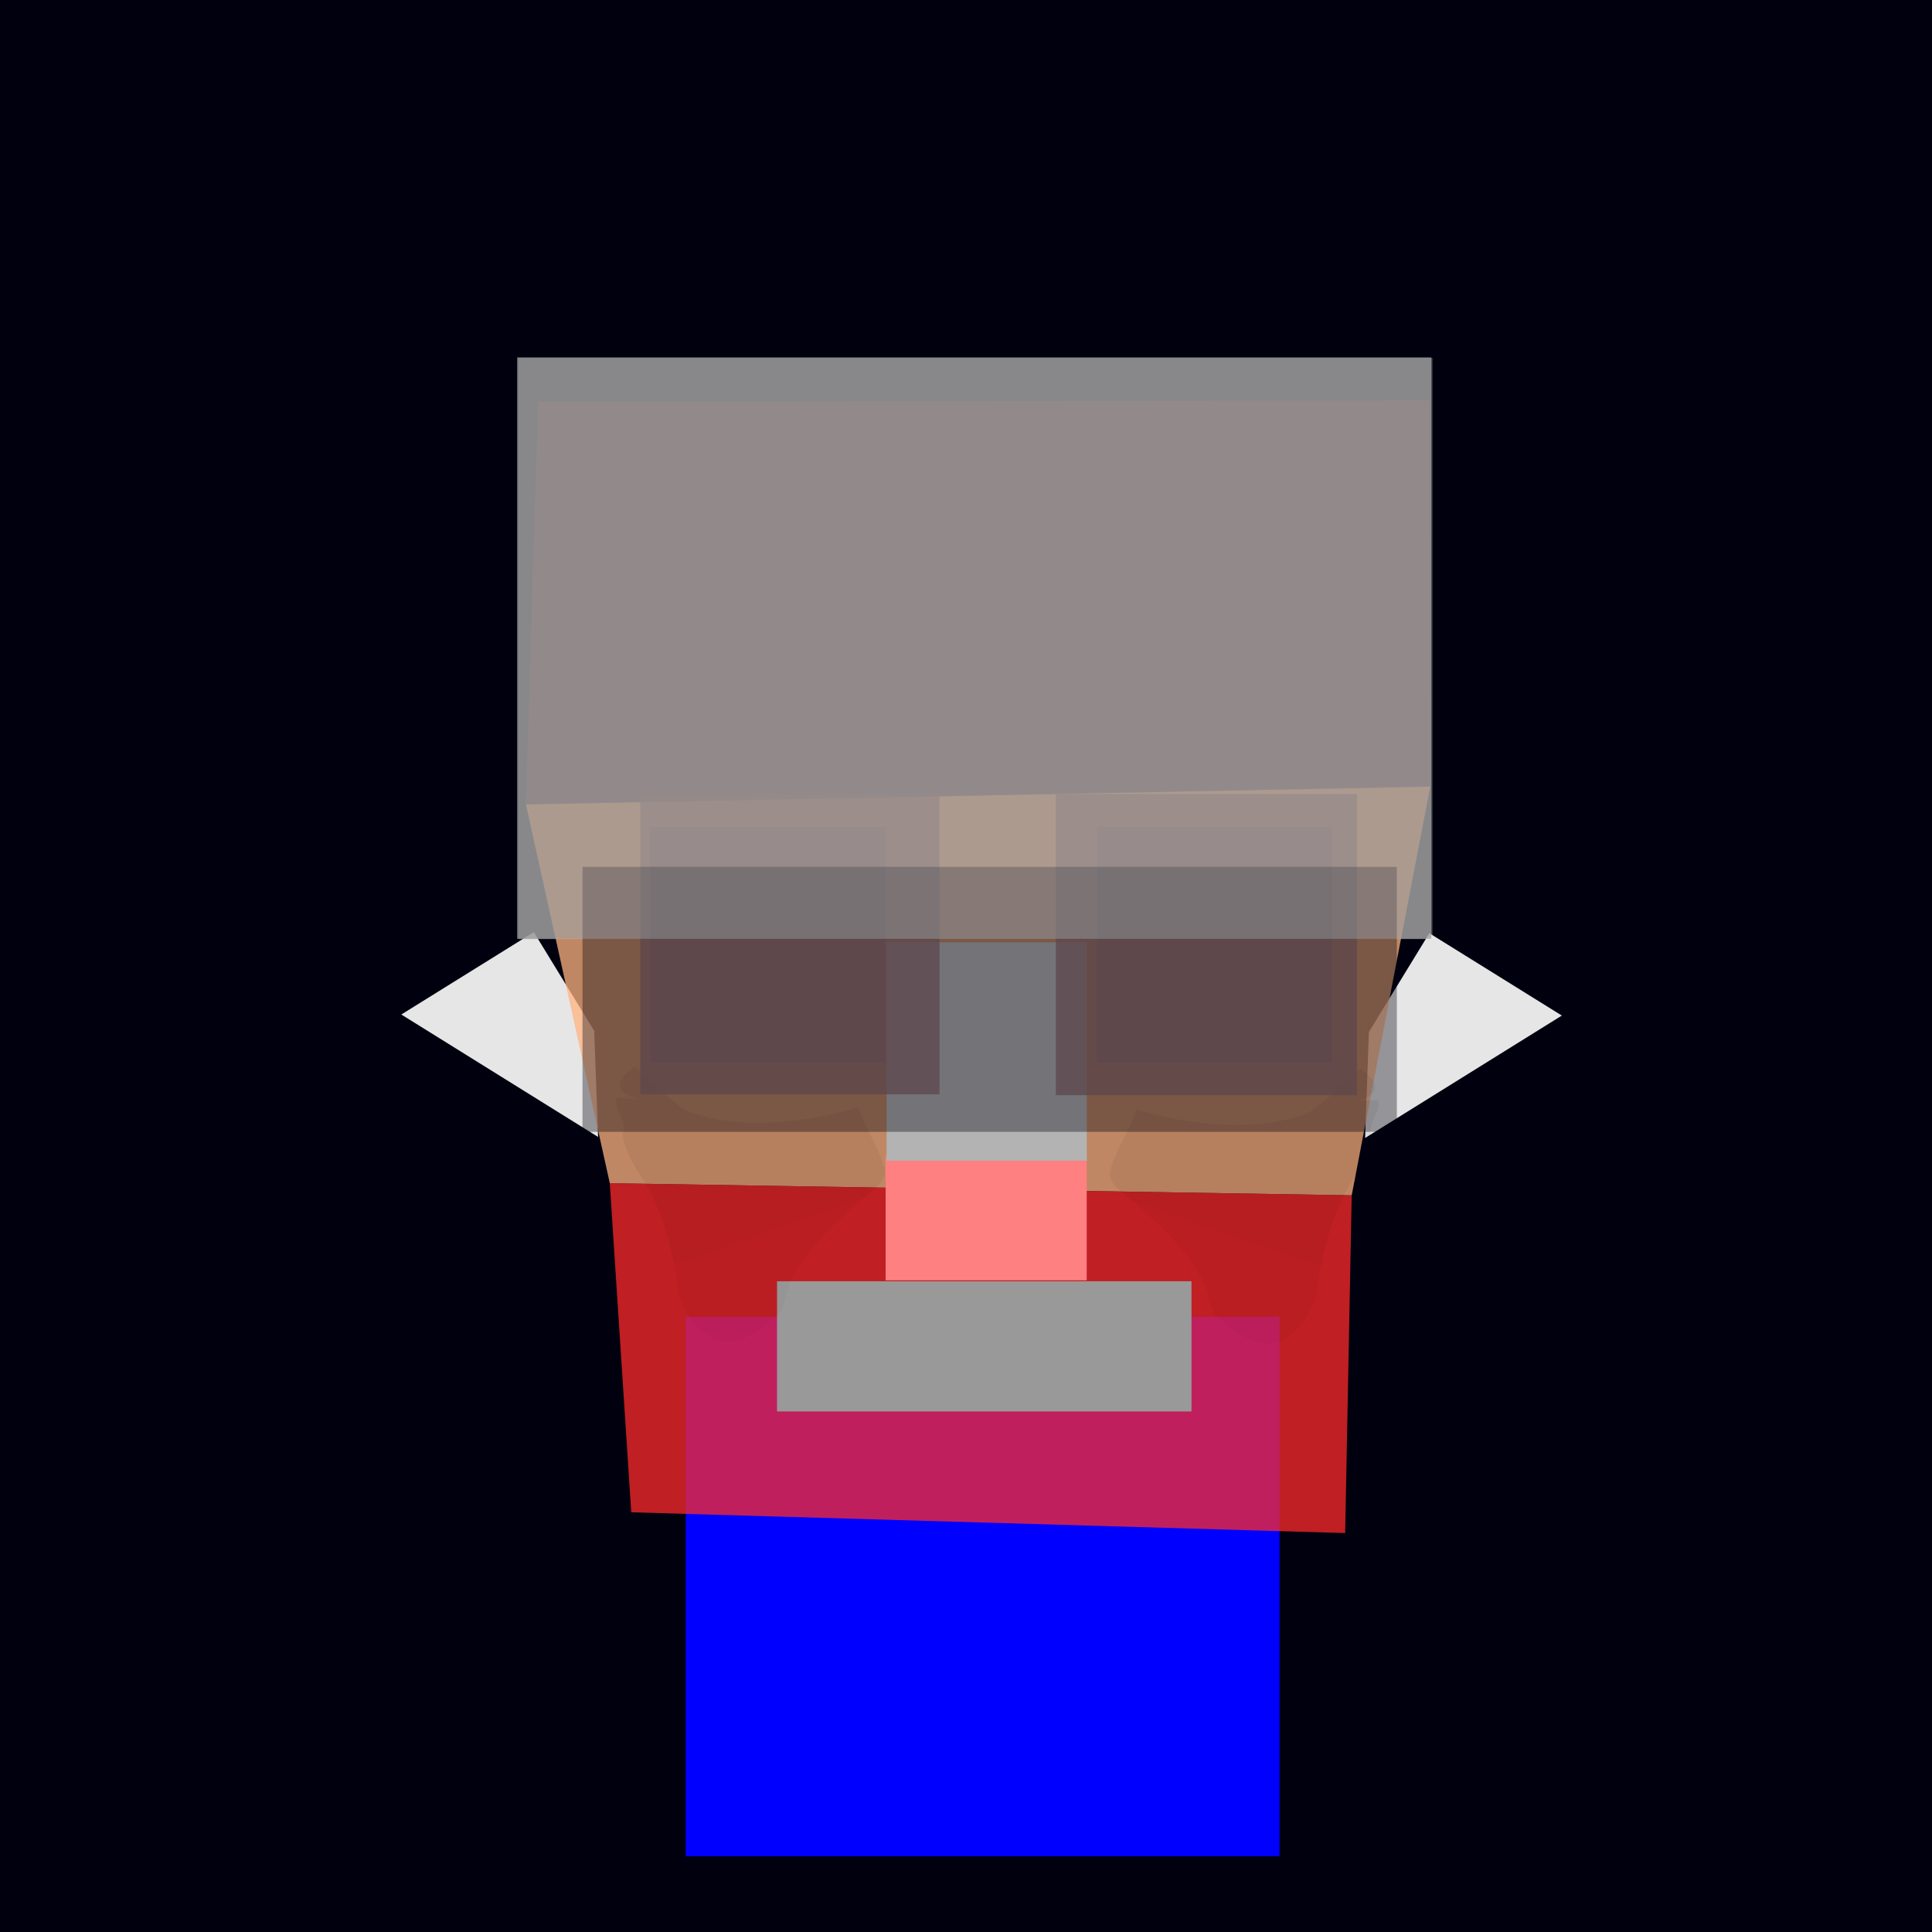
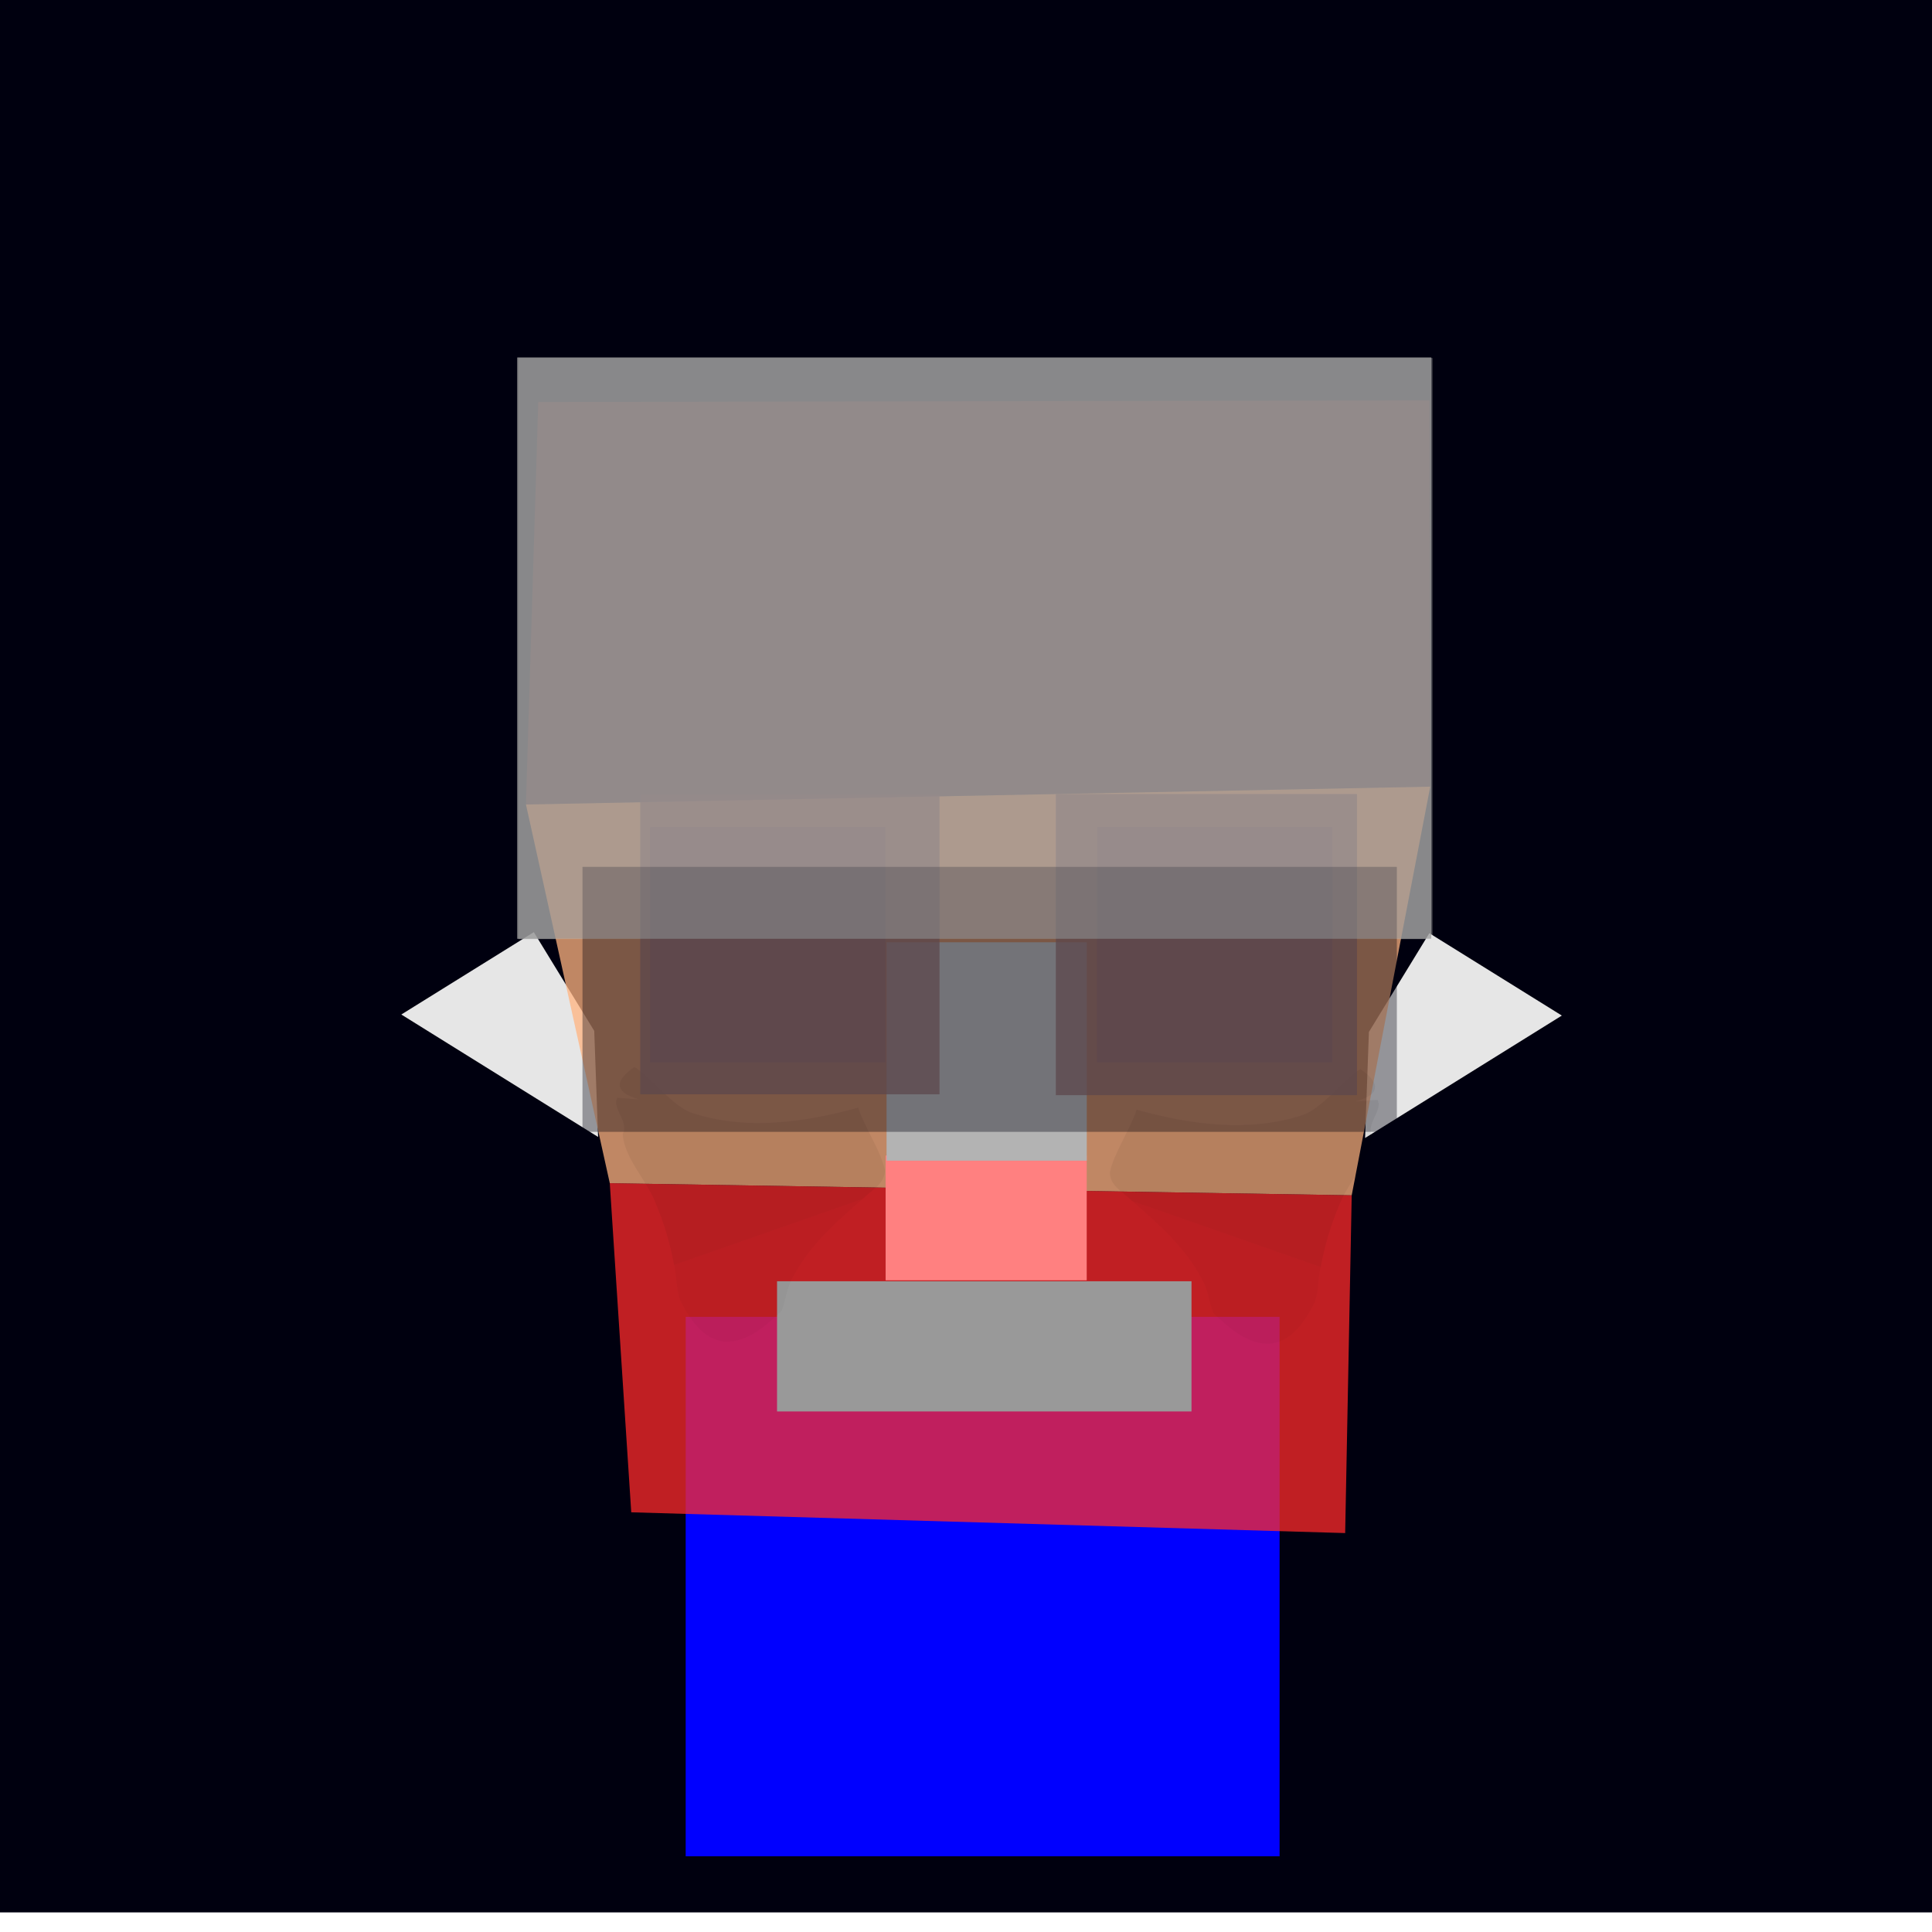
- <svg xmlns="http://www.w3.org/2000/svg" enable-background="new" id="svg201" version="1.1" viewBox="0 0 210 210" height="210mm" width="210mm">
+ <svg xmlns="http://www.w3.org/2000/svg" width="210mm" height="210mm" viewBox="0 0 210 210" version="1.1" id="svg201" enable-background="new">
  <style id="style475" />
  <defs id="defs195" />
-   <g style="display:inline" id="guide">
-     <rect y="-0.955" x="-0.765" height="212.945" width="212.106" id="rect969" style="vector-effect:none;fill:#00000f;stroke-width:0.265;stop-color:#000000" />
+   <g id="guide" style="display:inline">
+     <rect style="vector-effect:none;fill:#00000f;stroke-width:0.265;stop-color:#000000" id="rect969" width="212.106" height="212.945" x="-0.765" y="-5.076" />
  </g>
-   <g style="display:inline" id="contents">
-     <g style="display:inline" id="layer7">
-       <rect y="38.862" x="56.229" height="63.172" width="99.346" id="guide_hat_back" style="display:inline;opacity:0.992;fill:#999999;fill-opacity:0.441;fill-rule:evenodd;stroke-width:0.202">
+   <g id="contents" style="display:inline">
+     <g id="layer7" style="display:inline">
+       <rect style="display:inline;opacity:0.992;fill:#999999;fill-opacity:0.441;fill-rule:evenodd;stroke-width:0.202" id="guide_hat_back" width="99.346" height="63.172" x="56.229" y="38.862">
        </rect>
-       <path style="display:inline;fill:#e6e6e6;stroke-width:0.055" d="m 58.024,101.32 6.567,10.732 0.418,11.529 -21.388,-13.308 z" id="guide_ear-5-4" />
-       <rect style="display:inline;opacity:0.992;fill:#999999;fill-opacity:0.441;fill-rule:evenodd;stroke-width:0.202" id="guide_hair_back-1-2" width="99.346" height="63.172" x="56.362" y="38.909">
+       <path id="guide_ear-5-4" d="m 58.024,101.32 6.567,10.732 0.418,11.529 -21.388,-13.308 z" style="display:inline;fill:#e6e6e6;stroke-width:0.055" />
+       <rect y="38.909" x="56.362" height="63.172" width="99.346" id="guide_hair_back-1-2" style="display:inline;opacity:0.992;fill:#999999;fill-opacity:0.441;fill-rule:evenodd;stroke-width:0.202">
        </rect>
-       <path id="guide_ear-5-4-2" d="m 155.362,101.435 -6.567,10.732 -0.418,11.529 21.388,-13.308 z" style="display:inline;fill:#e6e6e6;stroke-width:0.055" />
-       <rect style="display:inline;vector-effect:none;fill:#0000ff;stroke-width:0.262;stop-color:#000000" id="guide_neck" width="64.552" height="58.635" x="74.532" y="143.136" />
+       <path style="display:inline;fill:#e6e6e6;stroke-width:0.055" d="m 155.362,101.435 -6.567,10.732 -0.418,11.529 21.388,-13.308 z" id="guide_ear-5-4-2" />
+       <rect y="143.136" x="74.532" height="58.635" width="64.552" id="guide_neck" style="display:inline;vector-effect:none;fill:#0000ff;stroke-width:0.262;stop-color:#000000" />
    </g>
    <g id="layer6">
-       <path id="guide_skull_cap-1" d="m 58.507,43.694 96.879,-0.171 0.076,41.981 -98.294,1.94 z" style="display:inline;fill:#916f6f;fill-opacity:0.752;stroke-width:0.323" />
-       <path id="guide_cheek_bones-1" d="m 57.168,87.444 98.293,-1.939 -8.536,44.421 -80.643,-1.316 z" style="display:inline;fill:#ffb380;fill-opacity:0.752;stroke-width:0.323" />
-       <path id="guide_mandible-1" d="m 66.28,128.608 80.645,1.316 -0.711,36.714 -77.6,-2.257 z" style="display:inline;fill:#ff2a2a;fill-opacity:0.752;stroke-width:0.323" />
-       <rect y="139.267" x="84.461" height="14.15" width="45.05" id="guide_mouth-1" style="display:inline;fill:#999999;fill-rule:evenodd;stroke-width:0.301" />
-       <rect style="display:inline;fill:#ff8080;fill-rule:evenodd;stroke-width:0.336" id="guide_mustache" width="21.858" height="13.567" x="96.263" y="125.599" />
-       <rect y="102.42" x="96.365" height="23.739" width="21.762" id="guide_nose-1" style="display:inline;fill:#b3b3b3;stroke-width:0.145" />
+       <path style="display:inline;fill:#916f6f;fill-opacity:0.752;stroke-width:0.323" d="m 58.507,43.694 96.879,-0.171 0.076,41.981 -98.294,1.94 z" id="guide_skull_cap-1" />
+       <path style="display:inline;fill:#ffb380;fill-opacity:0.752;stroke-width:0.323" d="m 57.168,87.444 98.293,-1.939 -8.536,44.421 -80.643,-1.316 z" id="guide_cheek_bones-1" />
+       <path style="display:inline;fill:#ff2a2a;fill-opacity:0.752;stroke-width:0.323" d="m 66.28,128.608 80.645,1.316 -0.711,36.714 -77.6,-2.257 z" id="guide_mandible-1" />
+       <rect style="display:inline;fill:#999999;fill-rule:evenodd;stroke-width:0.301" id="guide_mouth-1" width="45.05" height="14.15" x="84.461" y="139.267" />
+       <rect y="125.599" x="96.263" height="13.567" width="21.858" id="guide_mustache" style="display:inline;fill:#ff8080;fill-rule:evenodd;stroke-width:0.336" />
+       <rect style="display:inline;fill:#b3b3b3;stroke-width:0.145" id="guide_nose-1" width="21.762" height="23.739" x="96.365" y="102.42" />
    </g>
-     <g id="option_adult_eyes" style="display:inline">
-       <path id="guide_eye-1" d="M 70.655,89.888 H 96.24 V 115.473 H 70.655 Z" style="display:inline;vector-effect:none;fill:#916f6f;fill-opacity:0.752;stroke-width:0.219;stop-color:#000000" />
-       <path style="display:inline;vector-effect:none;fill:#916f6f;fill-opacity:0.752;stroke-width:0.219;stop-color:#000000" d="m 144.827,89.884 h -25.585 v 25.585 h 25.585 z" id="guide_eye-1-6" />
+     <g style="display:inline" id="option_adult_eyes">
+       <path style="display:inline;vector-effect:none;fill:#916f6f;fill-opacity:0.752;stroke-width:0.219;stop-color:#000000" d="M 70.655,89.888 H 96.24 V 115.473 H 70.655 Z" id="guide_eye-1" />
+       <path id="guide_eye-1-6" d="m 144.827,89.884 h -25.585 v 25.585 h 25.585 z" style="display:inline;vector-effect:none;fill:#916f6f;fill-opacity:0.752;stroke-width:0.219;stop-color:#000000" />
    </g>
    <g id="option_cheek_shadow">
-       <path id="path2245" d="m 93.783,130.305 c -6.838,2.395 -13.676,4.789 -20.514,7.184 0.341,1.284 0.19,2.695 0.698,3.913 0.983,1.946 2.411,4.172 4.778,4.429 2.494,0.124 4.501,-1.725 6.189,-3.327 0.48,-1.115 0.544,-2.532 1.23,-3.642 1.764,-3.44 4.739,-6.068 7.62,-8.557 z" style="display:inline;opacity:0.227;fill:#000000;fill-opacity:0.09;stroke:none;stroke-width:0.169px;stroke-linecap:butt;stroke-linejoin:miter;stroke-opacity:1" />
-       <path id="path1472" d="m 67.117,119.327 c -0.675,1.057 1.286,2.611 0.576,3.932 0.129,2.561 2.646,5.097 3.534,7.426 0.937,2.181 1.62,4.468 2.043,6.803 6.838,-2.395 13.676,-4.789 20.514,-7.184 0.906,-0.923 2.448,-1.641 2.392,-3.134 -0.381,-1.956 -2.326,-4.894 -2.887,-6.776 -5.815,1.608 -12.148,2.502 -18.006,0.596 -2.089,-0.642 -4.485,-3.863 -6.312,-5.021 -5.257,3.599 4.654,3.792 -1.854,3.357 z" style="display:inline;opacity:0.511;fill:#000000;fill-opacity:0.09;stroke:none;stroke-width:0.169px;stroke-linecap:butt;stroke-linejoin:miter;stroke-opacity:1" />
-       <path style="display:inline;opacity:0.227;fill:#000000;fill-opacity:0.09;stroke:none;stroke-width:0.169px;stroke-linecap:butt;stroke-linejoin:miter;stroke-opacity:1" d="m 123.044,130.531 c 6.838,2.395 13.676,4.789 20.514,7.184 -0.341,1.284 -0.19,2.695 -0.698,3.913 -0.983,1.946 -2.411,4.172 -4.778,4.429 -2.494,0.124 -4.501,-1.725 -6.189,-3.327 -0.48,-1.115 -0.544,-2.532 -1.23,-3.642 -1.764,-3.44 -4.739,-6.068 -7.62,-8.557 z" id="path2245-5" />
-       <path style="display:inline;opacity:0.511;fill:#000000;fill-opacity:0.09;stroke:none;stroke-width:0.169px;stroke-linecap:butt;stroke-linejoin:miter;stroke-opacity:1" d="m 149.71,119.553 c 0.675,1.057 -1.286,2.611 -0.576,3.932 -0.129,2.561 -2.646,5.097 -3.534,7.426 -0.937,2.181 -1.62,4.468 -2.043,6.803 -6.838,-2.395 -13.676,-4.789 -20.514,-7.184 -0.906,-0.923 -2.448,-1.641 -2.392,-3.134 0.381,-1.956 2.326,-4.894 2.887,-6.776 5.815,1.608 12.148,2.502 18.006,0.596 2.089,-0.642 4.485,-3.863 6.312,-5.021 5.257,3.599 -4.654,3.792 1.854,3.357 z" id="path1472-2" />
+       <path style="display:inline;opacity:0.227;fill:#000000;fill-opacity:0.09;stroke:none;stroke-width:0.169px;stroke-linecap:butt;stroke-linejoin:miter;stroke-opacity:1" d="m 93.783,130.305 c -6.838,2.395 -13.676,4.789 -20.514,7.184 0.341,1.284 0.19,2.695 0.698,3.913 0.983,1.946 2.411,4.172 4.778,4.429 2.494,0.124 4.501,-1.725 6.189,-3.327 0.48,-1.115 0.544,-2.532 1.23,-3.642 1.764,-3.44 4.739,-6.068 7.62,-8.557 z" id="path2245" />
+       <path style="display:inline;opacity:0.511;fill:#000000;fill-opacity:0.09;stroke:none;stroke-width:0.169px;stroke-linecap:butt;stroke-linejoin:miter;stroke-opacity:1" d="m 67.117,119.327 c -0.675,1.057 1.286,2.611 0.576,3.932 0.129,2.561 2.646,5.097 3.534,7.426 0.937,2.181 1.62,4.468 2.043,6.803 6.838,-2.395 13.676,-4.789 20.514,-7.184 0.906,-0.923 2.448,-1.641 2.392,-3.134 -0.381,-1.956 -2.326,-4.894 -2.887,-6.776 -5.815,1.608 -12.148,2.502 -18.006,0.596 -2.089,-0.642 -4.485,-3.863 -6.312,-5.021 -5.257,3.599 4.654,3.792 -1.854,3.357 z" id="path1472" />
+       <path id="path2245-5" d="m 123.044,130.531 c 6.838,2.395 13.676,4.789 20.514,7.184 -0.341,1.284 -0.19,2.695 -0.698,3.913 -0.983,1.946 -2.411,4.172 -4.778,4.429 -2.494,0.124 -4.501,-1.725 -6.189,-3.327 -0.48,-1.115 -0.544,-2.532 -1.23,-3.642 -1.764,-3.44 -4.739,-6.068 -7.62,-8.557 z" style="display:inline;opacity:0.227;fill:#000000;fill-opacity:0.09;stroke:none;stroke-width:0.169px;stroke-linecap:butt;stroke-linejoin:miter;stroke-opacity:1" />
+       <path id="path1472-2" d="m 149.71,119.553 c 0.675,1.057 -1.286,2.611 -0.576,3.932 -0.129,2.561 -2.646,5.097 -3.534,7.426 -0.937,2.181 -1.62,4.468 -2.043,6.803 -6.838,-2.395 -13.676,-4.789 -20.514,-7.184 -0.906,-0.923 -2.448,-1.641 -2.392,-3.134 0.381,-1.956 2.326,-4.894 2.887,-6.776 5.815,1.608 12.148,2.502 18.006,0.596 2.089,-0.642 4.485,-3.863 6.312,-5.021 5.257,3.599 -4.654,3.792 1.854,3.357 z" style="display:inline;opacity:0.511;fill:#000000;fill-opacity:0.09;stroke:none;stroke-width:0.169px;stroke-linecap:butt;stroke-linejoin:miter;stroke-opacity:1" />
    </g>
    <g id="option_cheek_shadow2">
-       <path id="path1171" d="m 93.783,130.305 c -6.838,2.395 -13.676,4.789 -20.514,7.184 0.341,1.284 0.19,2.695 0.698,3.913 0.983,1.946 2.411,4.172 4.778,4.429 2.494,0.124 4.501,-1.725 6.189,-3.327 0.48,-1.115 0.544,-2.532 1.23,-3.642 1.764,-3.44 4.739,-6.068 7.62,-8.557 z" style="display:inline;opacity:0.091;fill:#000000;fill-opacity:0.09;stroke:none;stroke-width:0.169px;stroke-linecap:butt;stroke-linejoin:miter;stroke-opacity:1" />
-       <path id="path1173" d="m 67.117,119.327 c -0.675,1.057 1.286,2.611 0.576,3.932 0.129,2.561 2.646,5.097 3.534,7.426 0.937,2.181 1.62,4.468 2.043,6.803 6.838,-2.395 13.676,-4.789 20.514,-7.184 0.906,-0.923 2.448,-1.641 2.392,-3.134 -0.381,-1.956 -2.326,-4.894 -2.887,-6.776 -5.815,1.608 -12.148,2.502 -18.006,0.596 -2.089,-0.642 -4.485,-3.863 -6.312,-5.021 -5.257,3.599 4.654,3.792 -1.854,3.357 z" style="display:inline;opacity:0.091;fill:#000000;fill-opacity:0.09;stroke:none;stroke-width:0.169px;stroke-linecap:butt;stroke-linejoin:miter;stroke-opacity:1" />
-       <path style="display:inline;opacity:0.091;fill:#000000;fill-opacity:0.09;stroke:none;stroke-width:0.169px;stroke-linecap:butt;stroke-linejoin:miter;stroke-opacity:1" d="m 123.044,130.531 c 6.838,2.395 13.676,4.789 20.514,7.184 -0.341,1.284 -0.19,2.695 -0.698,3.913 -0.983,1.946 -2.411,4.172 -4.778,4.429 -2.494,0.124 -4.501,-1.725 -6.189,-3.327 -0.48,-1.115 -0.544,-2.532 -1.23,-3.642 -1.764,-3.44 -4.739,-6.068 -7.62,-8.557 z" id="path1175" />
-       <path style="display:inline;opacity:0.091;fill:#000000;fill-opacity:0.09;stroke:none;stroke-width:0.169px;stroke-linecap:butt;stroke-linejoin:miter;stroke-opacity:1" d="m 149.71,119.553 c 0.675,1.057 -1.286,2.611 -0.576,3.932 -0.129,2.561 -2.646,5.097 -3.534,7.426 -0.937,2.181 -1.62,4.468 -2.043,6.803 -6.838,-2.395 -13.676,-4.789 -20.514,-7.184 -0.906,-0.923 -2.448,-1.641 -2.392,-3.134 0.381,-1.956 2.326,-4.894 2.887,-6.776 5.815,1.608 12.148,2.502 18.006,0.596 2.089,-0.642 4.485,-3.863 6.312,-5.021 5.257,3.599 -4.654,3.792 1.854,3.357 z" id="path1177" />
+       <path style="display:inline;opacity:0.091;fill:#000000;fill-opacity:0.09;stroke:none;stroke-width:0.169px;stroke-linecap:butt;stroke-linejoin:miter;stroke-opacity:1" d="m 93.783,130.305 c -6.838,2.395 -13.676,4.789 -20.514,7.184 0.341,1.284 0.19,2.695 0.698,3.913 0.983,1.946 2.411,4.172 4.778,4.429 2.494,0.124 4.501,-1.725 6.189,-3.327 0.48,-1.115 0.544,-2.532 1.23,-3.642 1.764,-3.44 4.739,-6.068 7.62,-8.557 z" id="path1171" />
+       <path style="display:inline;opacity:0.091;fill:#000000;fill-opacity:0.09;stroke:none;stroke-width:0.169px;stroke-linecap:butt;stroke-linejoin:miter;stroke-opacity:1" d="m 67.117,119.327 c -0.675,1.057 1.286,2.611 0.576,3.932 0.129,2.561 2.646,5.097 3.534,7.426 0.937,2.181 1.62,4.468 2.043,6.803 6.838,-2.395 13.676,-4.789 20.514,-7.184 0.906,-0.923 2.448,-1.641 2.392,-3.134 -0.381,-1.956 -2.326,-4.894 -2.887,-6.776 -5.815,1.608 -12.148,2.502 -18.006,0.596 -2.089,-0.642 -4.485,-3.863 -6.312,-5.021 -5.257,3.599 4.654,3.792 -1.854,3.357 z" id="path1173" />
+       <path id="path1175" d="m 123.044,130.531 c 6.838,2.395 13.676,4.789 20.514,7.184 -0.341,1.284 -0.19,2.695 -0.698,3.913 -0.983,1.946 -2.411,4.172 -4.778,4.429 -2.494,0.124 -4.501,-1.725 -6.189,-3.327 -0.48,-1.115 -0.544,-2.532 -1.23,-3.642 -1.764,-3.44 -4.739,-6.068 -7.62,-8.557 z" style="display:inline;opacity:0.091;fill:#000000;fill-opacity:0.09;stroke:none;stroke-width:0.169px;stroke-linecap:butt;stroke-linejoin:miter;stroke-opacity:1" />
+       <path id="path1177" d="m 149.71,119.553 c 0.675,1.057 -1.286,2.611 -0.576,3.932 -0.129,2.561 -2.646,5.097 -3.534,7.426 -0.937,2.181 -1.62,4.468 -2.043,6.803 -6.838,-2.395 -13.676,-4.789 -20.514,-7.184 -0.906,-0.923 -2.448,-1.641 -2.392,-3.134 0.381,-1.956 2.326,-4.894 2.887,-6.776 5.815,1.608 12.148,2.502 18.006,0.596 2.089,-0.642 4.485,-3.863 6.312,-5.021 5.257,3.599 -4.654,3.792 1.854,3.357 z" style="display:inline;opacity:0.091;fill:#000000;fill-opacity:0.09;stroke:none;stroke-width:0.169px;stroke-linecap:butt;stroke-linejoin:miter;stroke-opacity:1" />
    </g>
    <g id="option_child_eyes">
-       <path id="guide_eye-1111" d="M 69.59,86.414 H 102.122 V 118.947 H 69.59 Z" style="display:inline;vector-effect:none;fill:#916f6f;fill-opacity:0.752;stroke-width:0.278;stop-color:#000000" />
-       <path style="display:inline;vector-effect:none;fill:#916f6f;fill-opacity:0.752;stroke-width:0.28;stop-color:#000000" d="m 147.498,86.31 h -32.732 v 32.732 h 32.732 z" id="guide_eye-11112" />
+       <path style="display:inline;vector-effect:none;fill:#916f6f;fill-opacity:0.752;stroke-width:0.278;stop-color:#000000" d="M 69.59,86.414 H 102.122 V 118.947 H 69.59 Z" id="guide_eye-1111" />
+       <path id="guide_eye-11112" d="m 147.498,86.31 h -32.732 v 32.732 h 32.732 z" style="display:inline;vector-effect:none;fill:#916f6f;fill-opacity:0.752;stroke-width:0.28;stop-color:#000000" />
    </g>
-     <g style="display:inline" id="layer5">
-       <rect y="38.862" x="56.229" height="63.172" width="99.346" id="guide_hair-1" style="display:inline;opacity:0.992;fill:#999999;fill-opacity:0.441;fill-rule:evenodd;stroke-width:0.202">
+     <g id="layer5" style="display:inline">
+       <rect style="display:inline;opacity:0.992;fill:#999999;fill-opacity:0.441;fill-rule:evenodd;stroke-width:0.202" id="guide_hair-1" width="99.346" height="63.172" x="56.229" y="38.862">
        </rect>
-       <rect y="94.225" x="63.314" height="28.802" width="88.517" id="guide_glasses" style="display:inline;vector-effect:none;fill:#00000f;fill-opacity:0.358;stroke-width:0.278;stop-color:#000000" />
-       <rect style="display:inline;opacity:0.992;fill:#999999;fill-opacity:0.441;fill-rule:evenodd;stroke-width:0.202" id="guide_hat" width="99.346" height="63.172" x="56.229" y="38.862">
+       <rect style="display:inline;vector-effect:none;fill:#00000f;fill-opacity:0.358;stroke-width:0.278;stop-color:#000000" id="guide_glasses" width="88.517" height="28.802" x="63.314" y="94.225" />
+       <rect y="38.862" x="56.229" height="63.172" width="99.346" id="guide_hat" style="display:inline;opacity:0.992;fill:#999999;fill-opacity:0.441;fill-rule:evenodd;stroke-width:0.202">
        </rect>
    </g>
  </g>
</svg>
